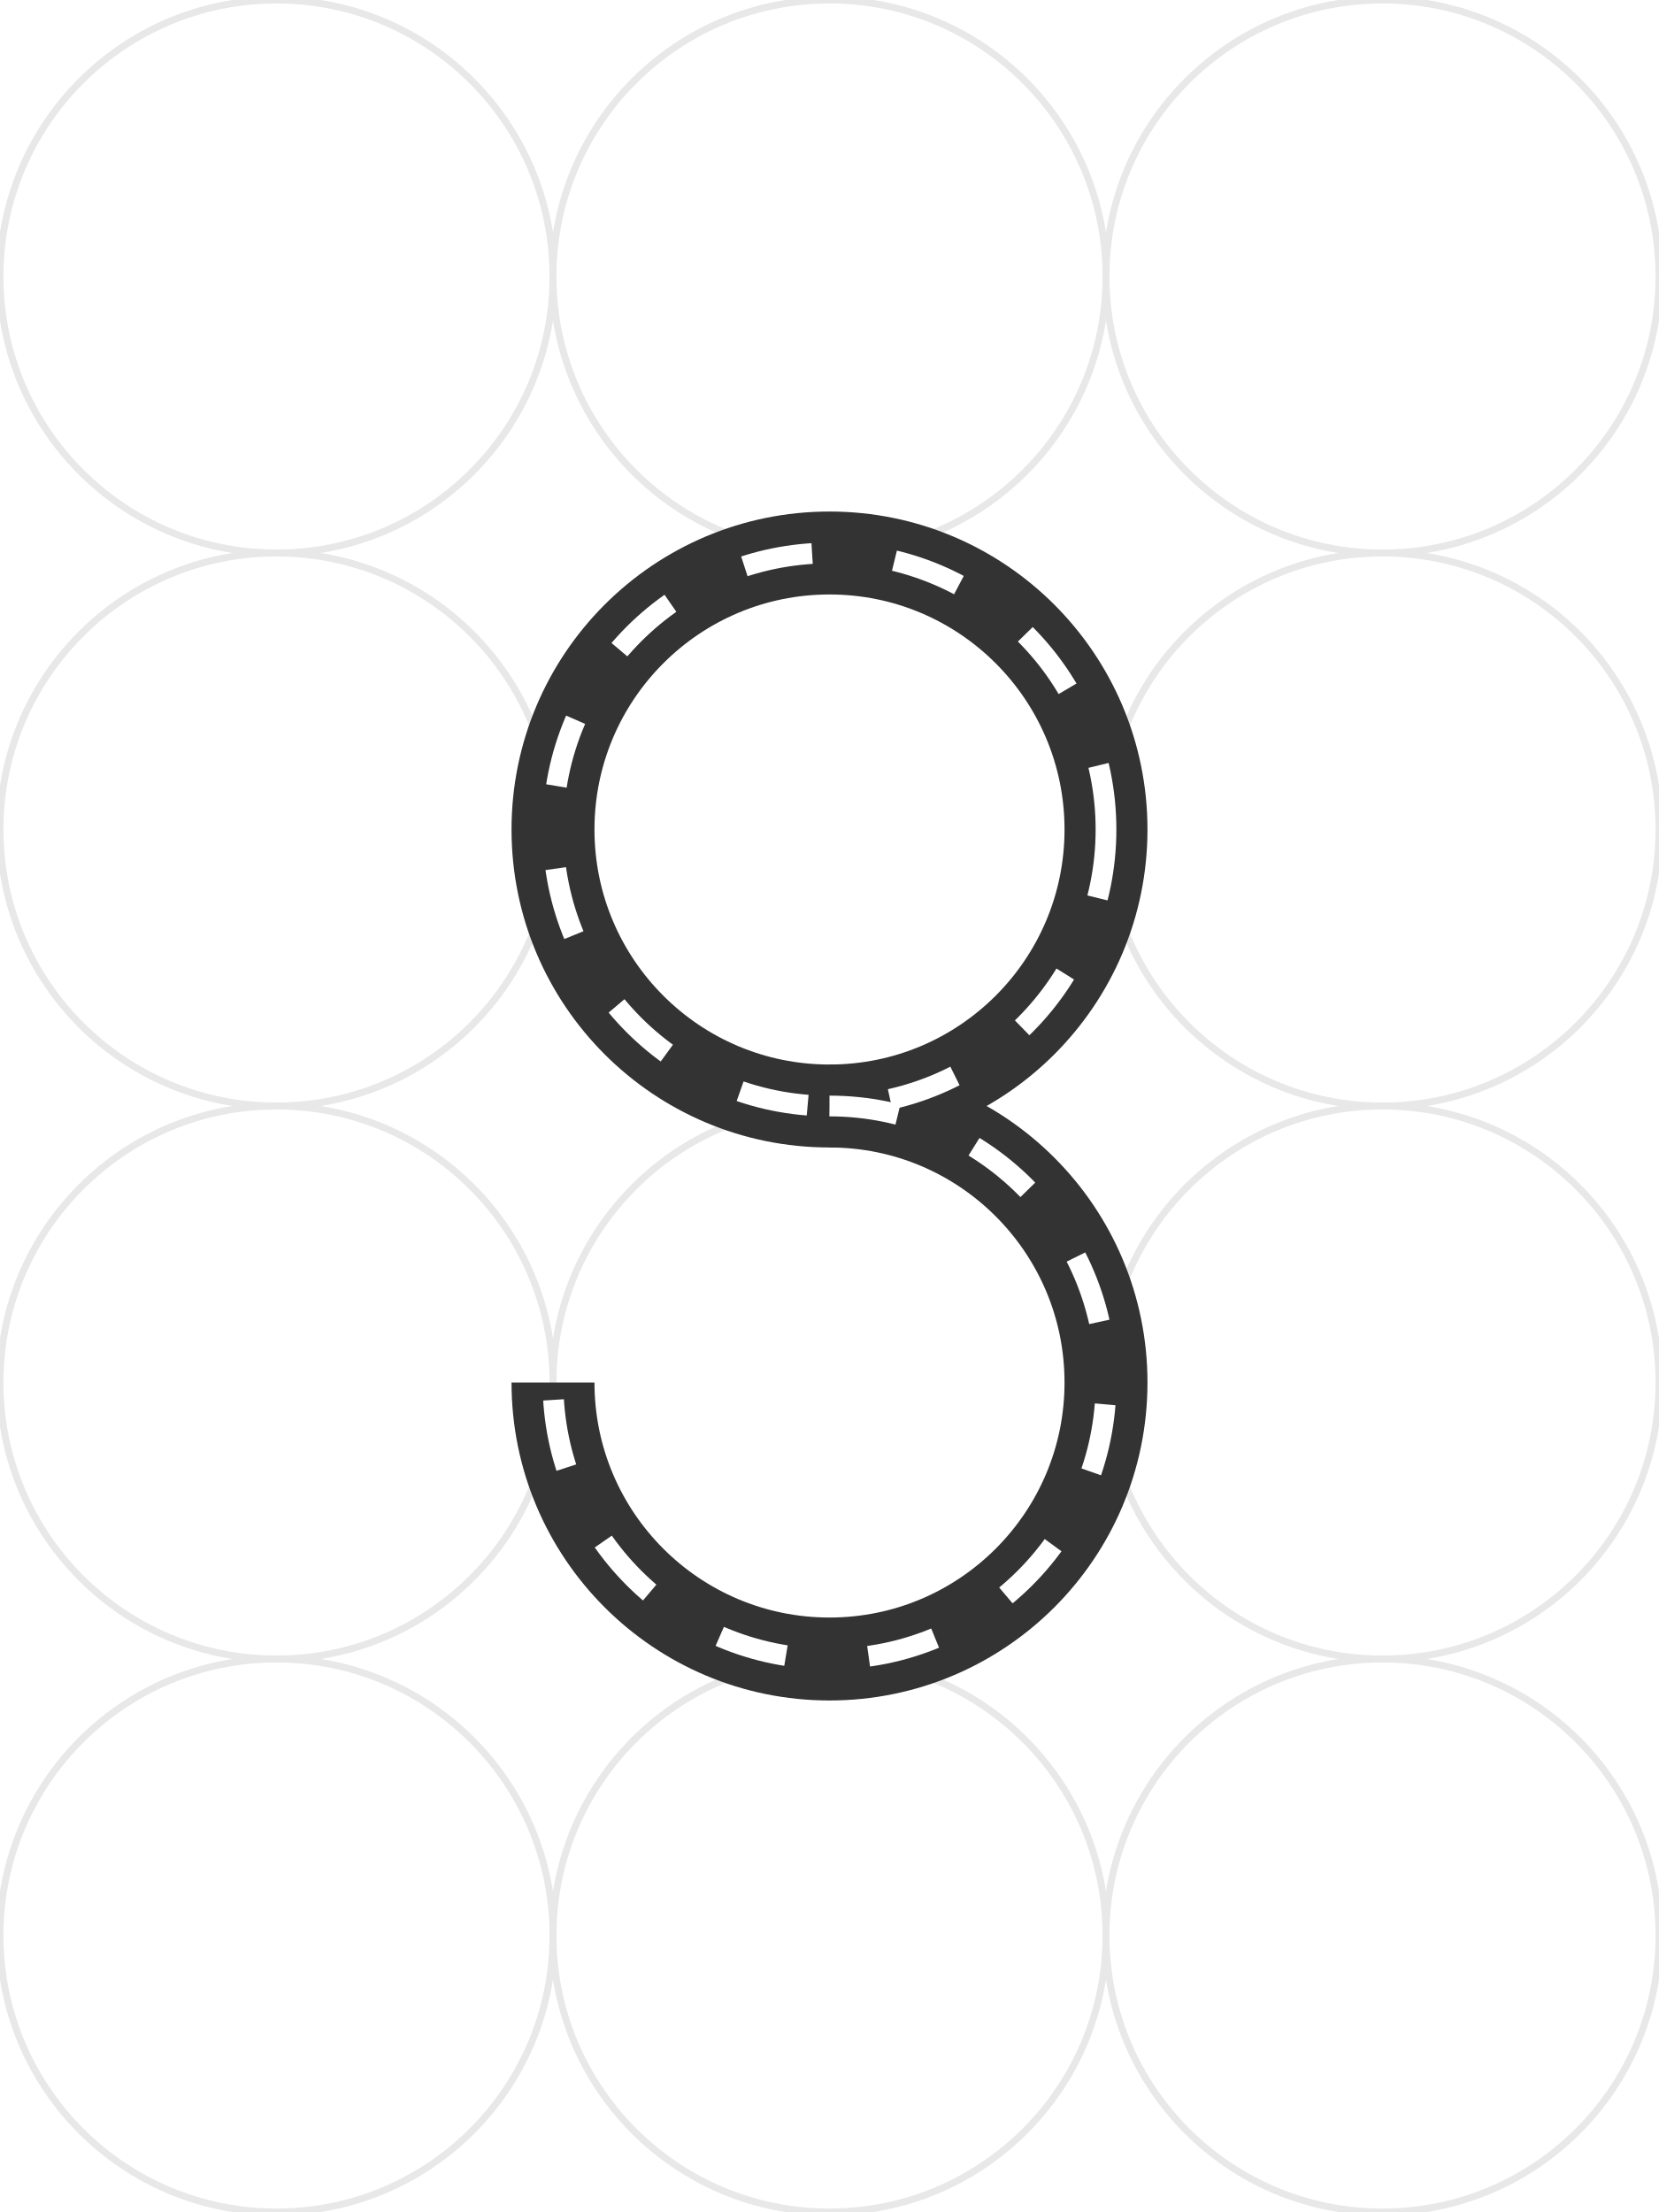
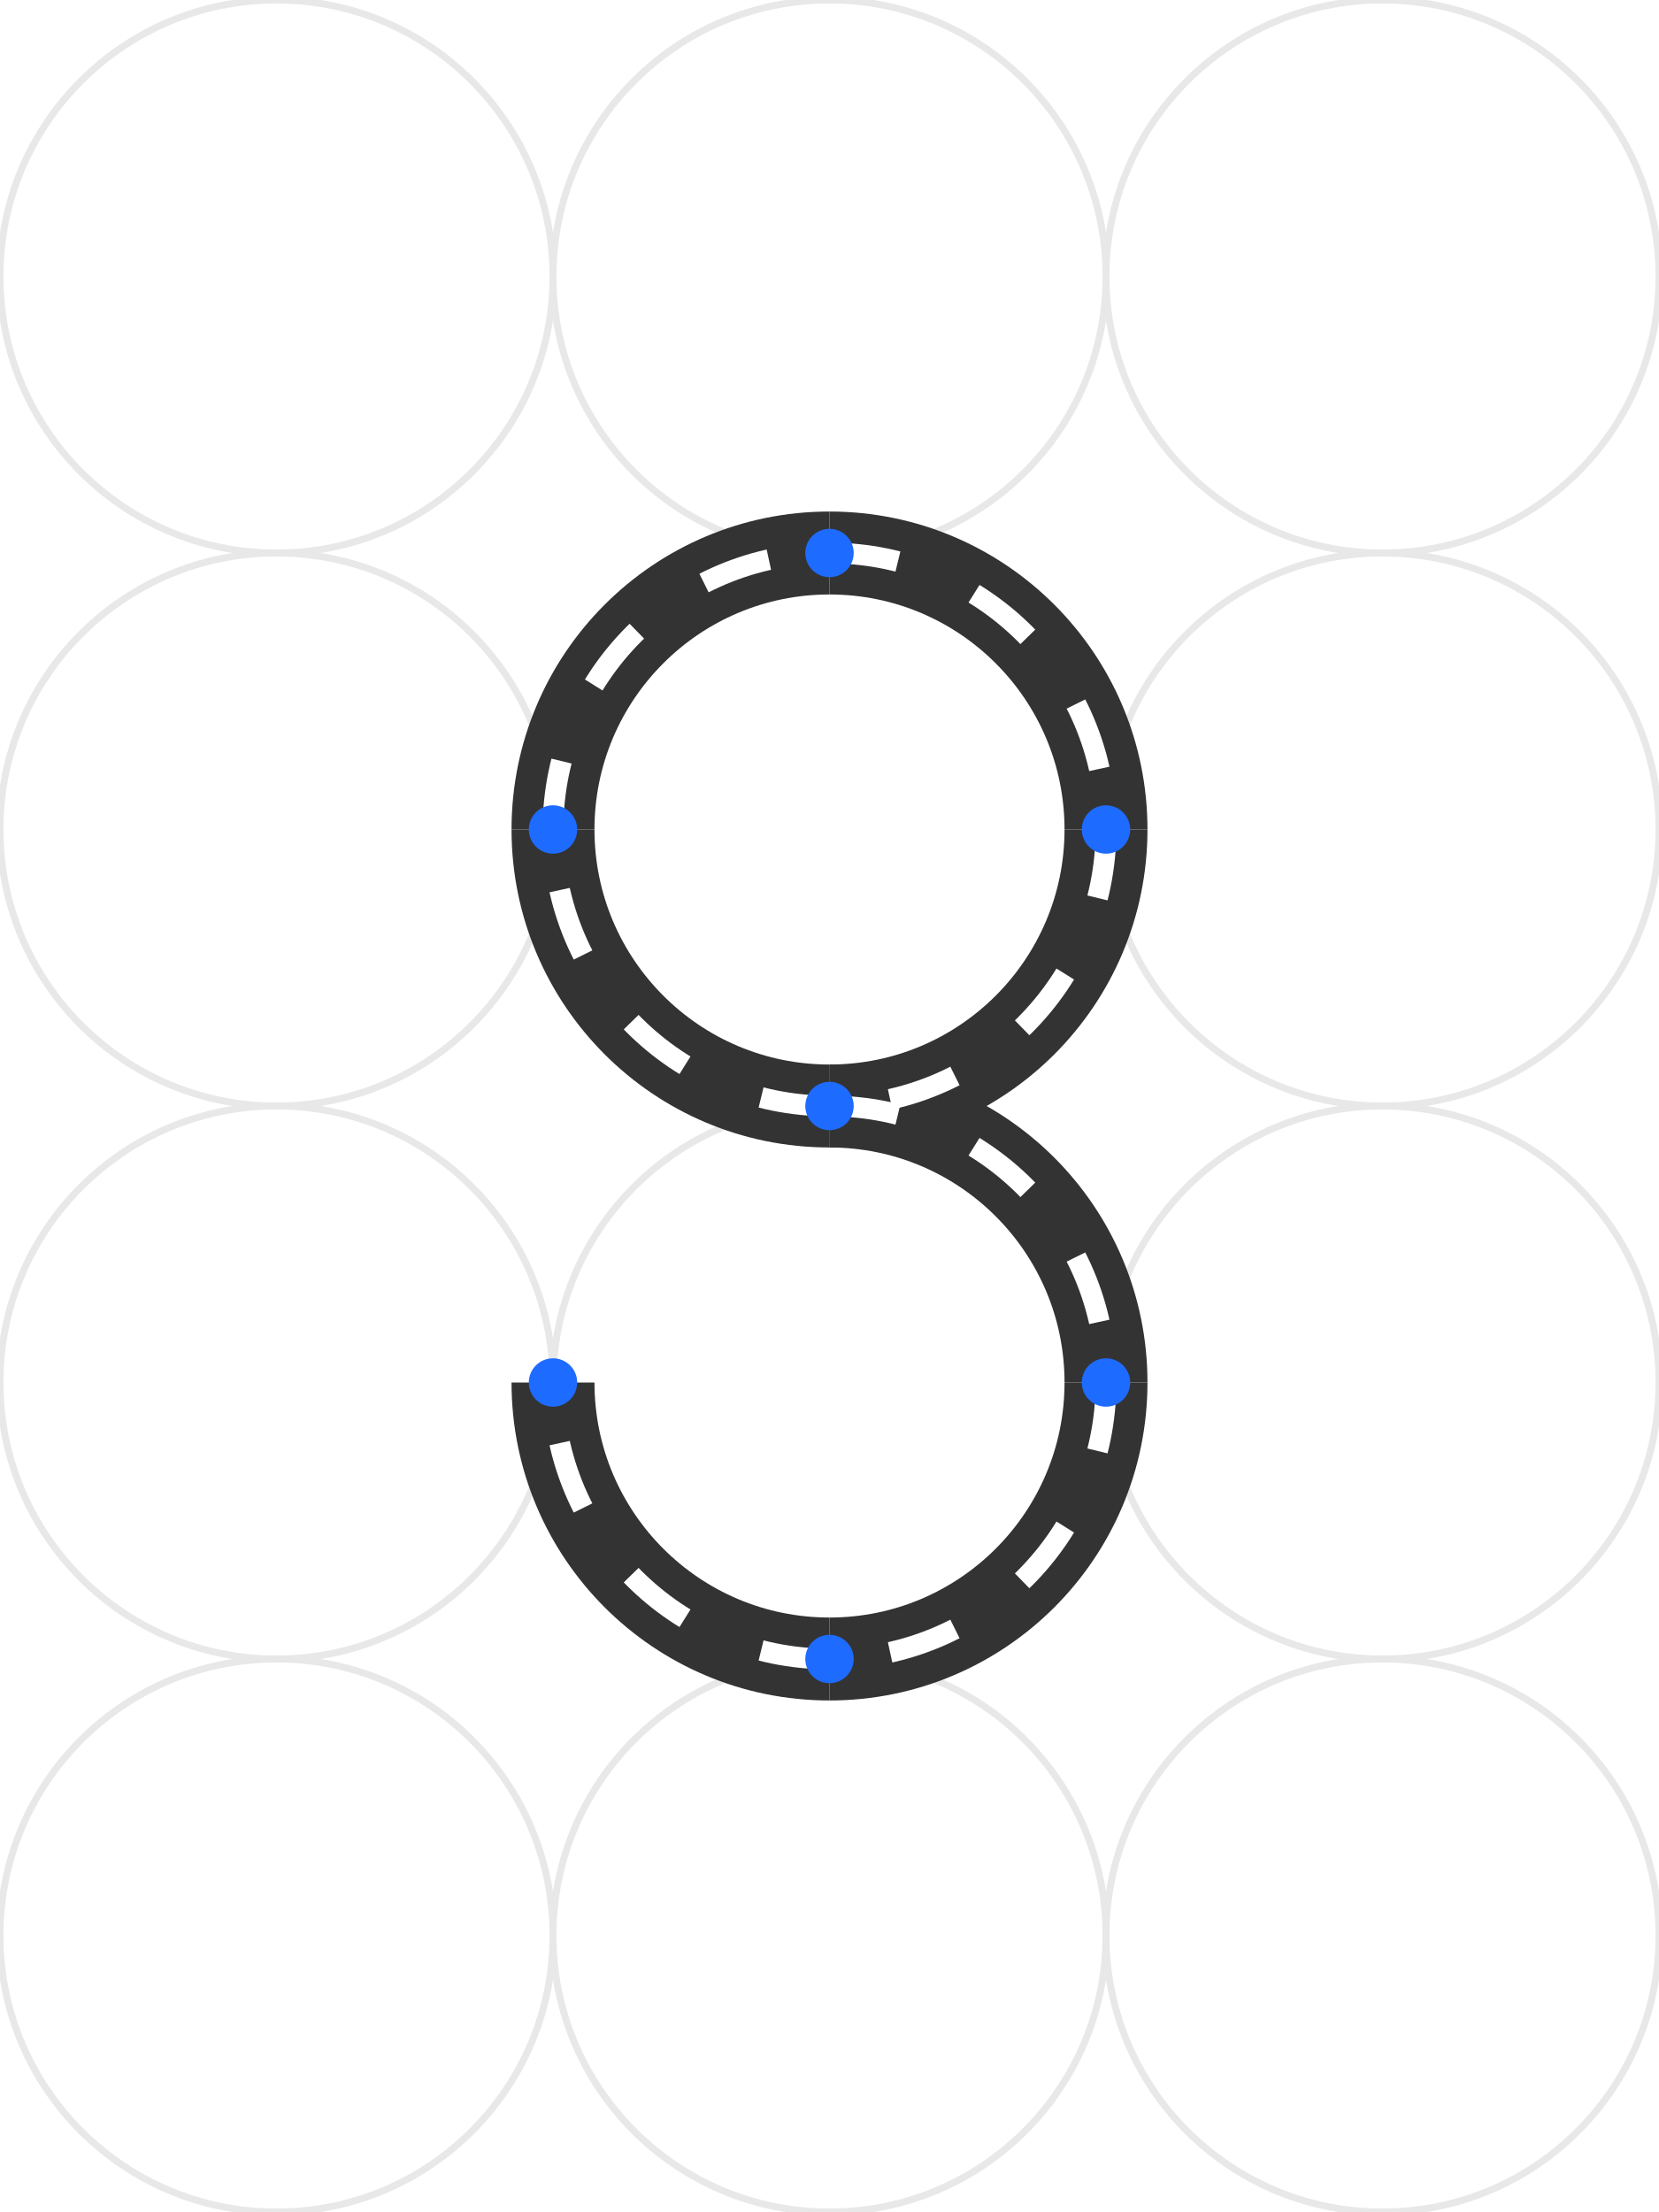
<svg xmlns="http://www.w3.org/2000/svg" viewBox="0 0 240 320" width="240" height="320">
  <rect x="0" y="0" width="100%" height="100%" fill="#fff" />
  <g fill="none" stroke="#bdbdbd" stroke-width="1" opacity="0.35" stroke-linecap="butt">
    <circle cx="40" cy="40" r="40" />
    <circle cx="120" cy="40" r="40" />
    <circle cx="200" cy="40" r="40" />
    <circle cx="40" cy="120" r="40" />
    <circle cx="120" cy="120" r="40" />
    <circle cx="200" cy="120" r="40" />
    <circle cx="40" cy="200" r="40" />
    <circle cx="120" cy="200" r="40" />
    <circle cx="200" cy="200" r="40" />
    <circle cx="40" cy="280" r="40" />
    <circle cx="120" cy="280" r="40" />
    <circle cx="200" cy="280" r="40" />
  </g>
  <g fill="none" stroke-linejoin="round" stroke-linecap="butt">
    <g stroke="#333" stroke-width="12" stroke-linecap="butt" stroke-linejoin="round">
-       <path d="M 160 120 A 40 40 0 0 1 120 160 A 40 40 0 0 1 80 120 A 40 40 0 0 1 120 80 A 40 40 0 0 1 160 120" />
-       <path d="M 120 160 A 40 40 0 0 1 160 200 A 40 40 0 0 1 120 240 A 40 40 0 0 1 80 200" />
+       <path d="M 160 120 A 40 40 0 0 1 120 160" />
+       <path d="M 120 160 A 40 40 0 0 1 80 120" />
+       <path d="M 80 120 A 40 40 0 0 1 120 80" />
+       <path d="M 120 80 A 40 40 0 0 1 160 120" />
+       <path d="M 120 160 A 40 40 0 0 1 160 200" />
+       <path d="M 160 200 A 40 40 0 0 1 120 240" />
+       <path d="M 120 240 A 40 40 0 0 1 80 200" />
    </g>
    <g stroke="#fff" stroke-width="3" stroke-dasharray="10 12" stroke-linecap="butt" stroke-linejoin="round">
-       <path d="M 160 120 A 40 40 0 0 1 120 160 A 40 40 0 0 1 80 120 A 40 40 0 0 1 120 80 A 40 40 0 0 1 160 120" />
-       <path d="M 120 160 A 40 40 0 0 1 160 200 A 40 40 0 0 1 120 240 A 40 40 0 0 1 80 200" />
+       <path d="M 160 120 A 40 40 0 0 1 120 160" />
+       <path d="M 120 160 A 40 40 0 0 1 80 120" />
+       <path d="M 80 120 A 40 40 0 0 1 120 80" />
+       <path d="M 120 80 A 40 40 0 0 1 160 120" />
+       <path d="M 120 160 A 40 40 0 0 1 160 200" />
+       <path d="M 160 200 A 40 40 0 0 1 120 240" />
+       <path d="M 120 240 A 40 40 0 0 1 80 200" />
    </g>
  </g>
+   <g fill="#1e6bff" stroke="none" stroke-linecap="butt">
+     <circle cx="160" cy="120" r="3.5" />
+     <circle cx="120" cy="160" r="3.5" />
+     <circle cx="80" cy="120" r="3.5" />
+     <circle cx="120" cy="80" r="3.5" />
+     <circle cx="160" cy="200" r="3.5" />
+     <circle cx="120" cy="240" r="3.5" />
+     <circle cx="80" cy="200" r="3.5" />
+   </g>
</svg>
